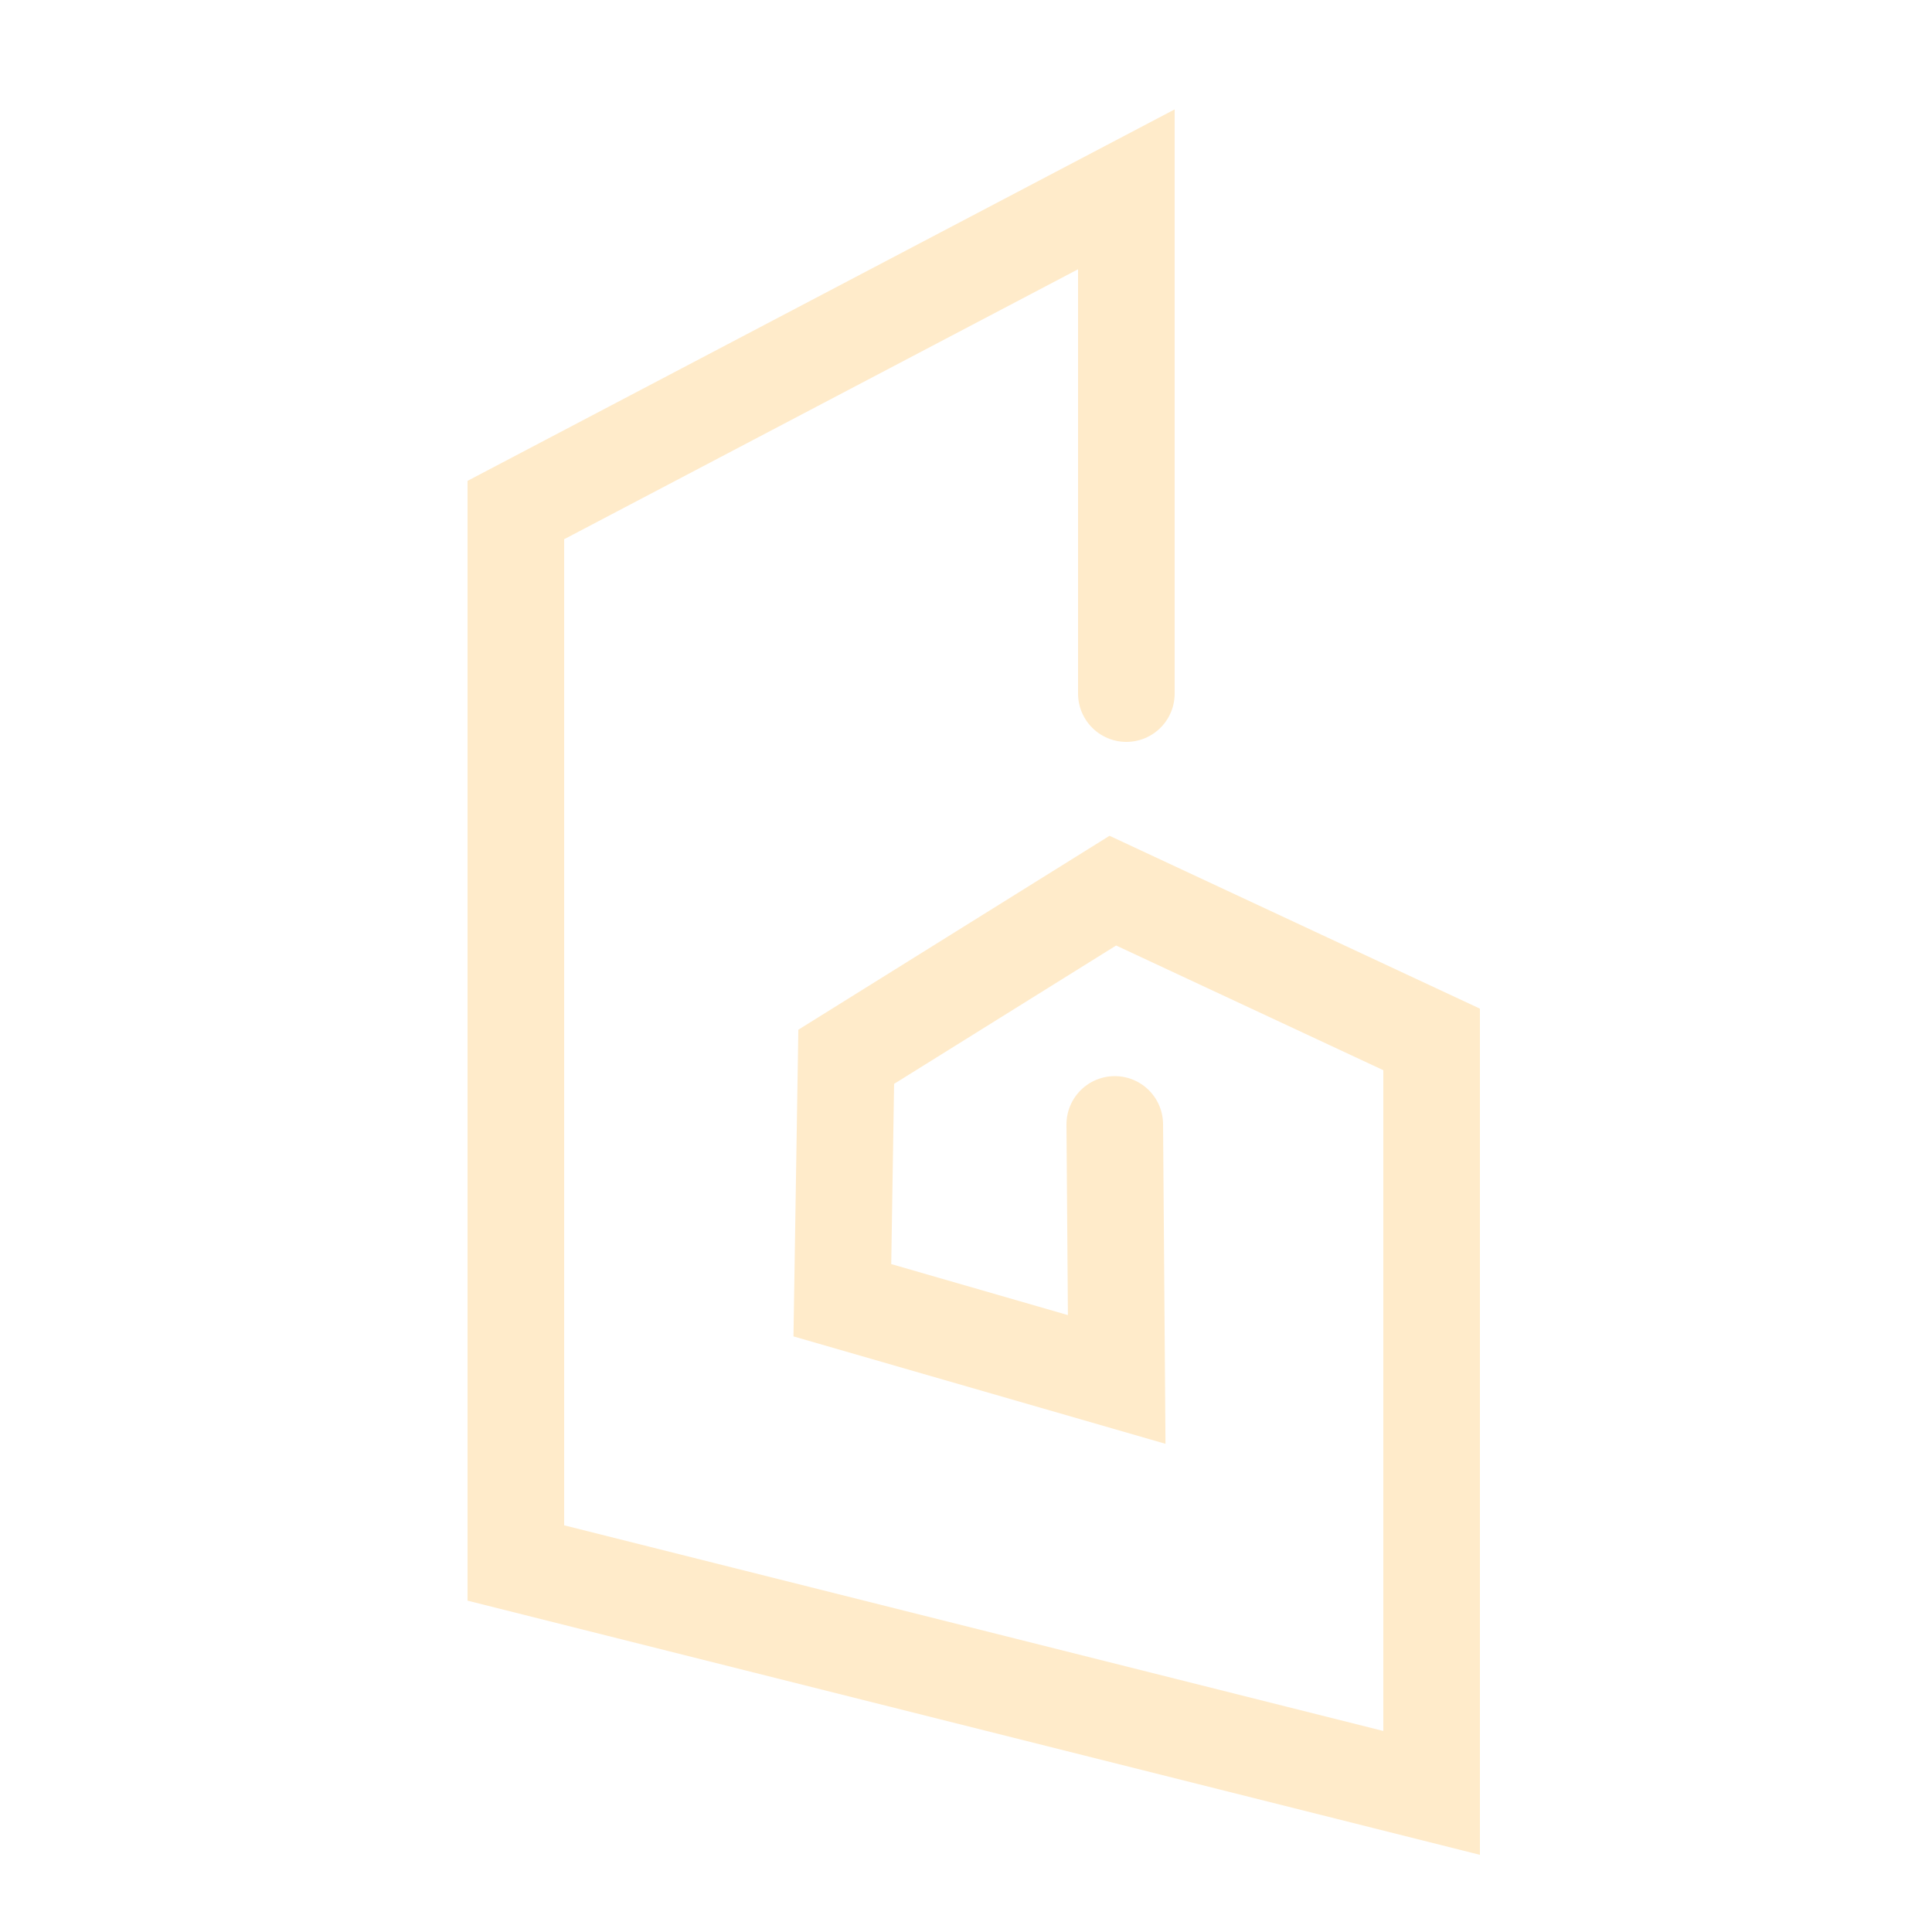
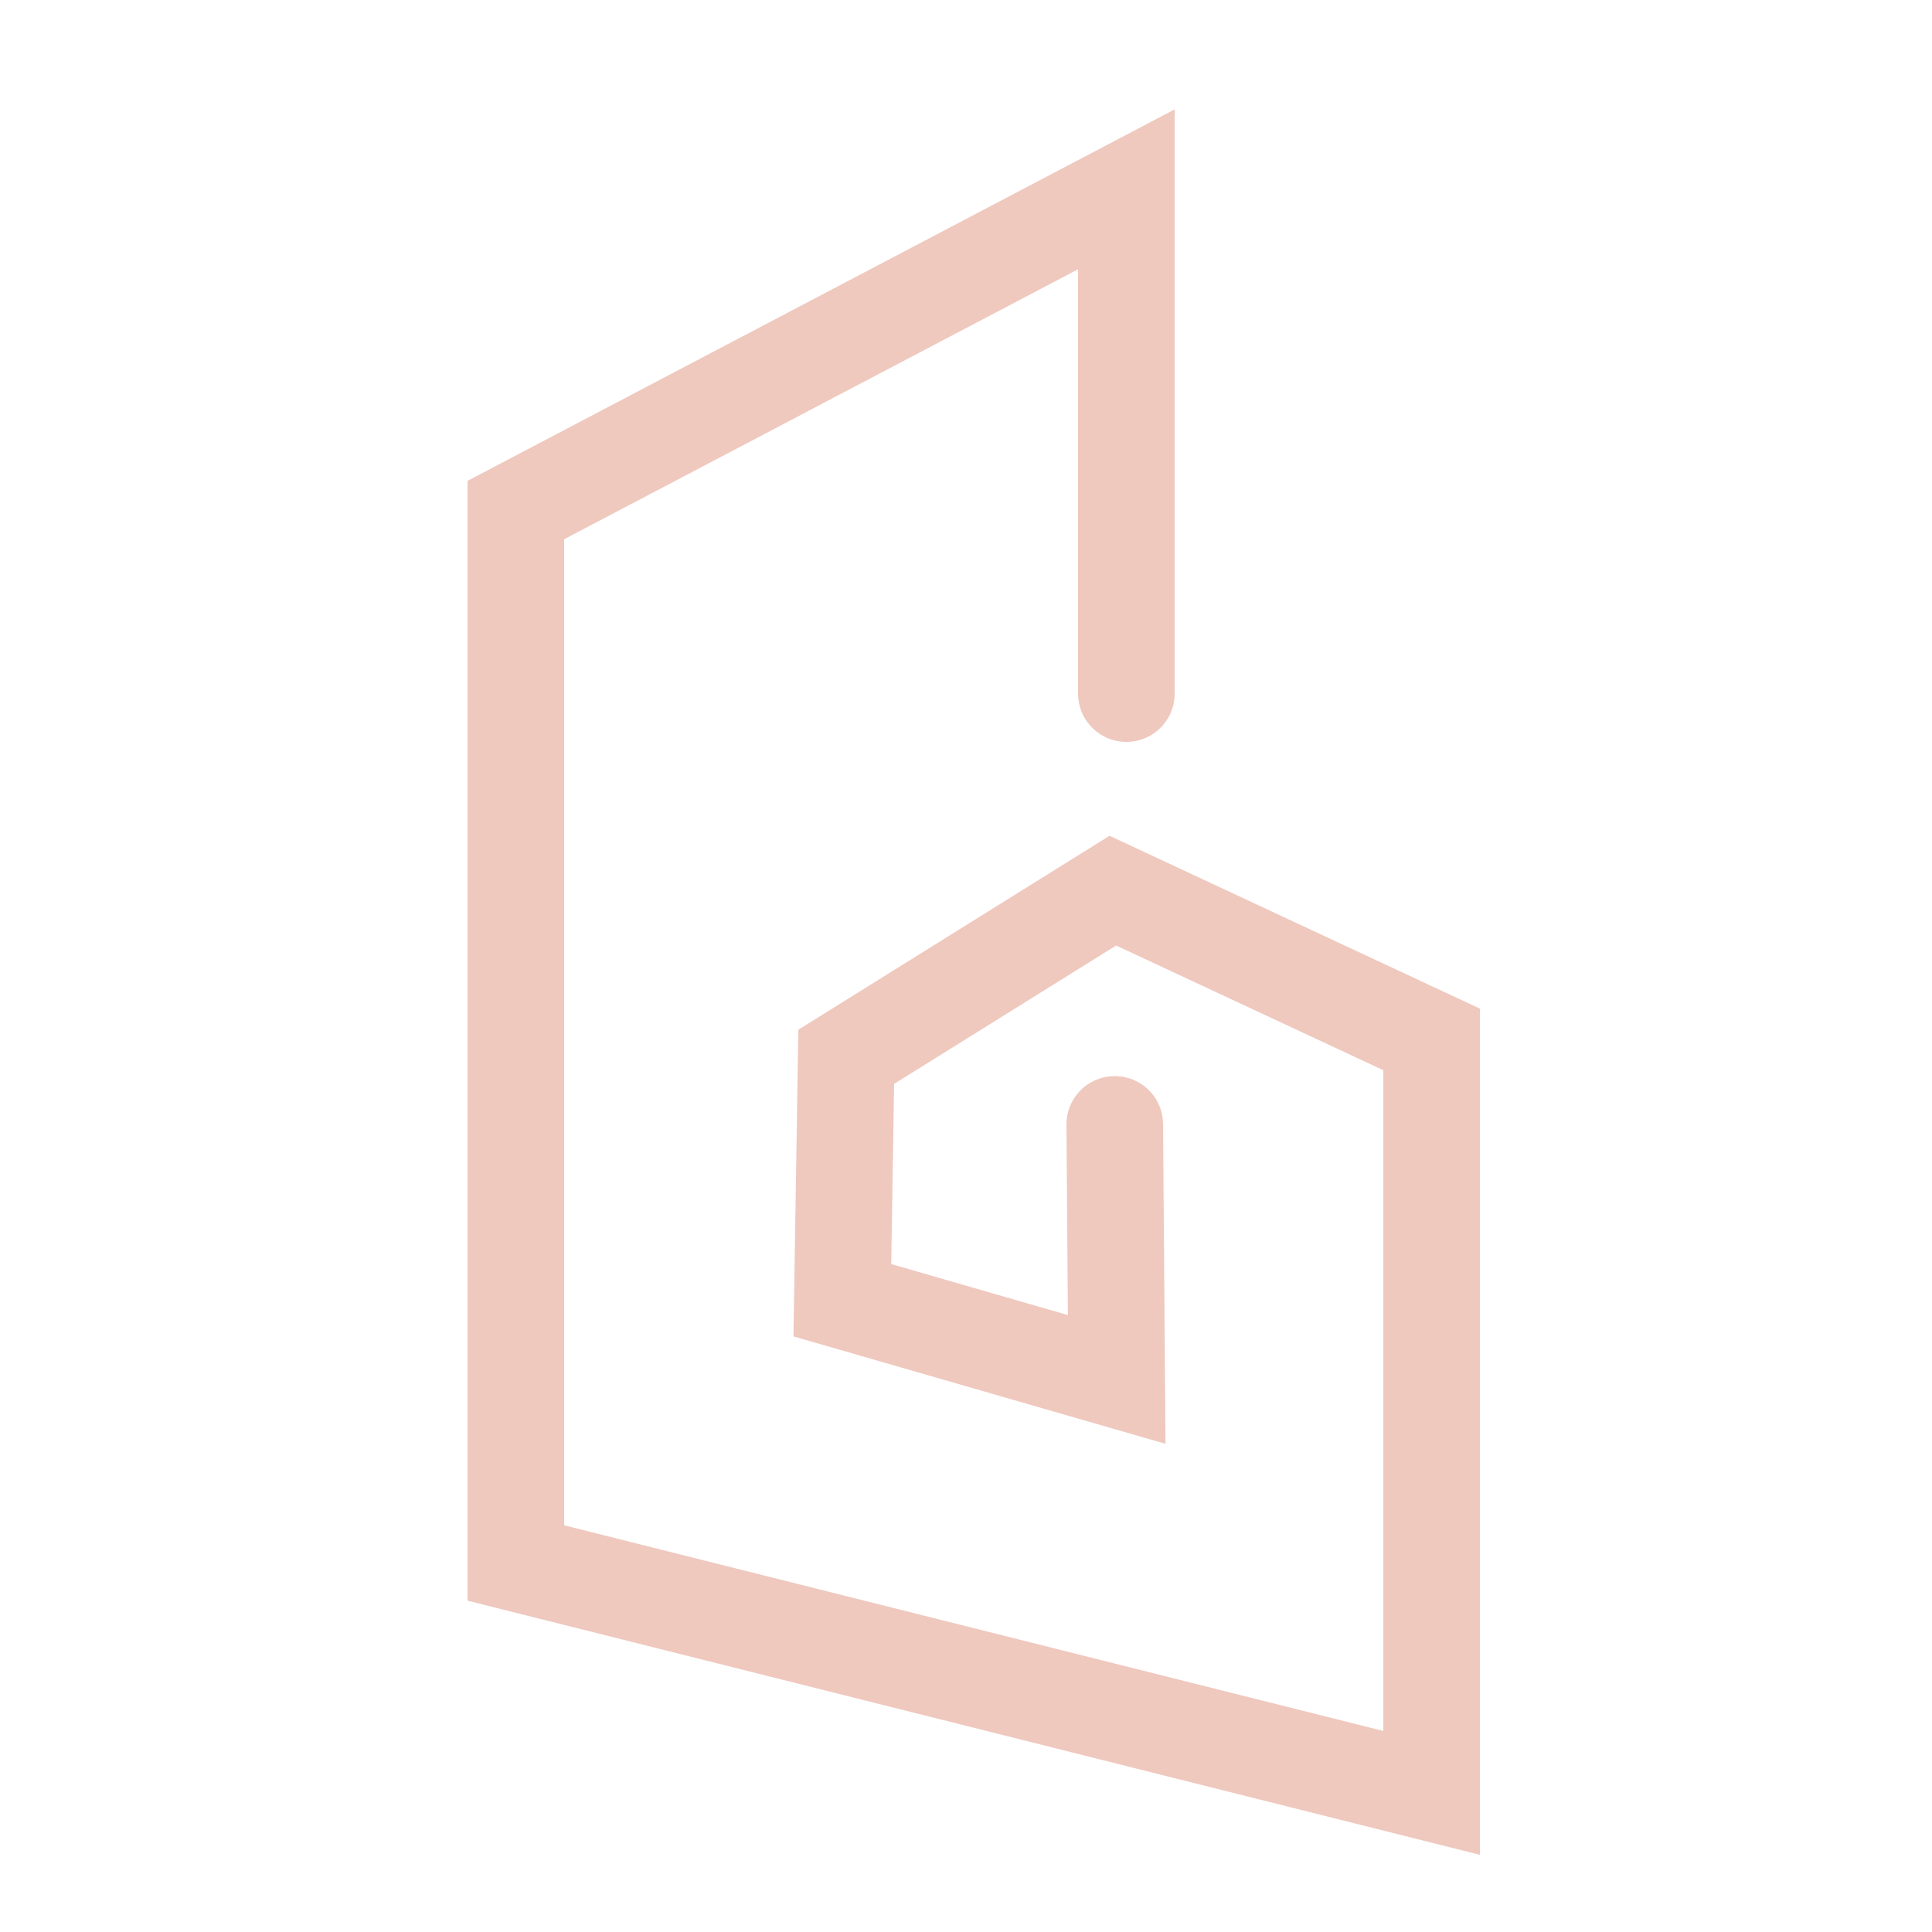
<svg xmlns="http://www.w3.org/2000/svg" version="1.1" id="Layer_1" x="0px" y="0px" viewBox="0 0 100 100" style="enable-background:new 0 0 100 100;" xml:space="preserve">
  <style type="text/css">
- 	.st0{fill:none;stroke:#FFEBCA;stroke-width:5;stroke-linecap:round;stroke-miterlimit:10;}
+ 	.st0{fill:none;stroke:#EFC8BE;stroke-width:5;stroke-linecap:round;stroke-miterlimit:10;}
</style>
  <path class="st0" d="M58.3,35.9V9.8L26.7,26.4v54.5l47.4,11.9v-39l-16.5-7.7l-13.8,8.6l-0.2,12.6l14.2,4.1l-0.1-13.2" />
</svg>
